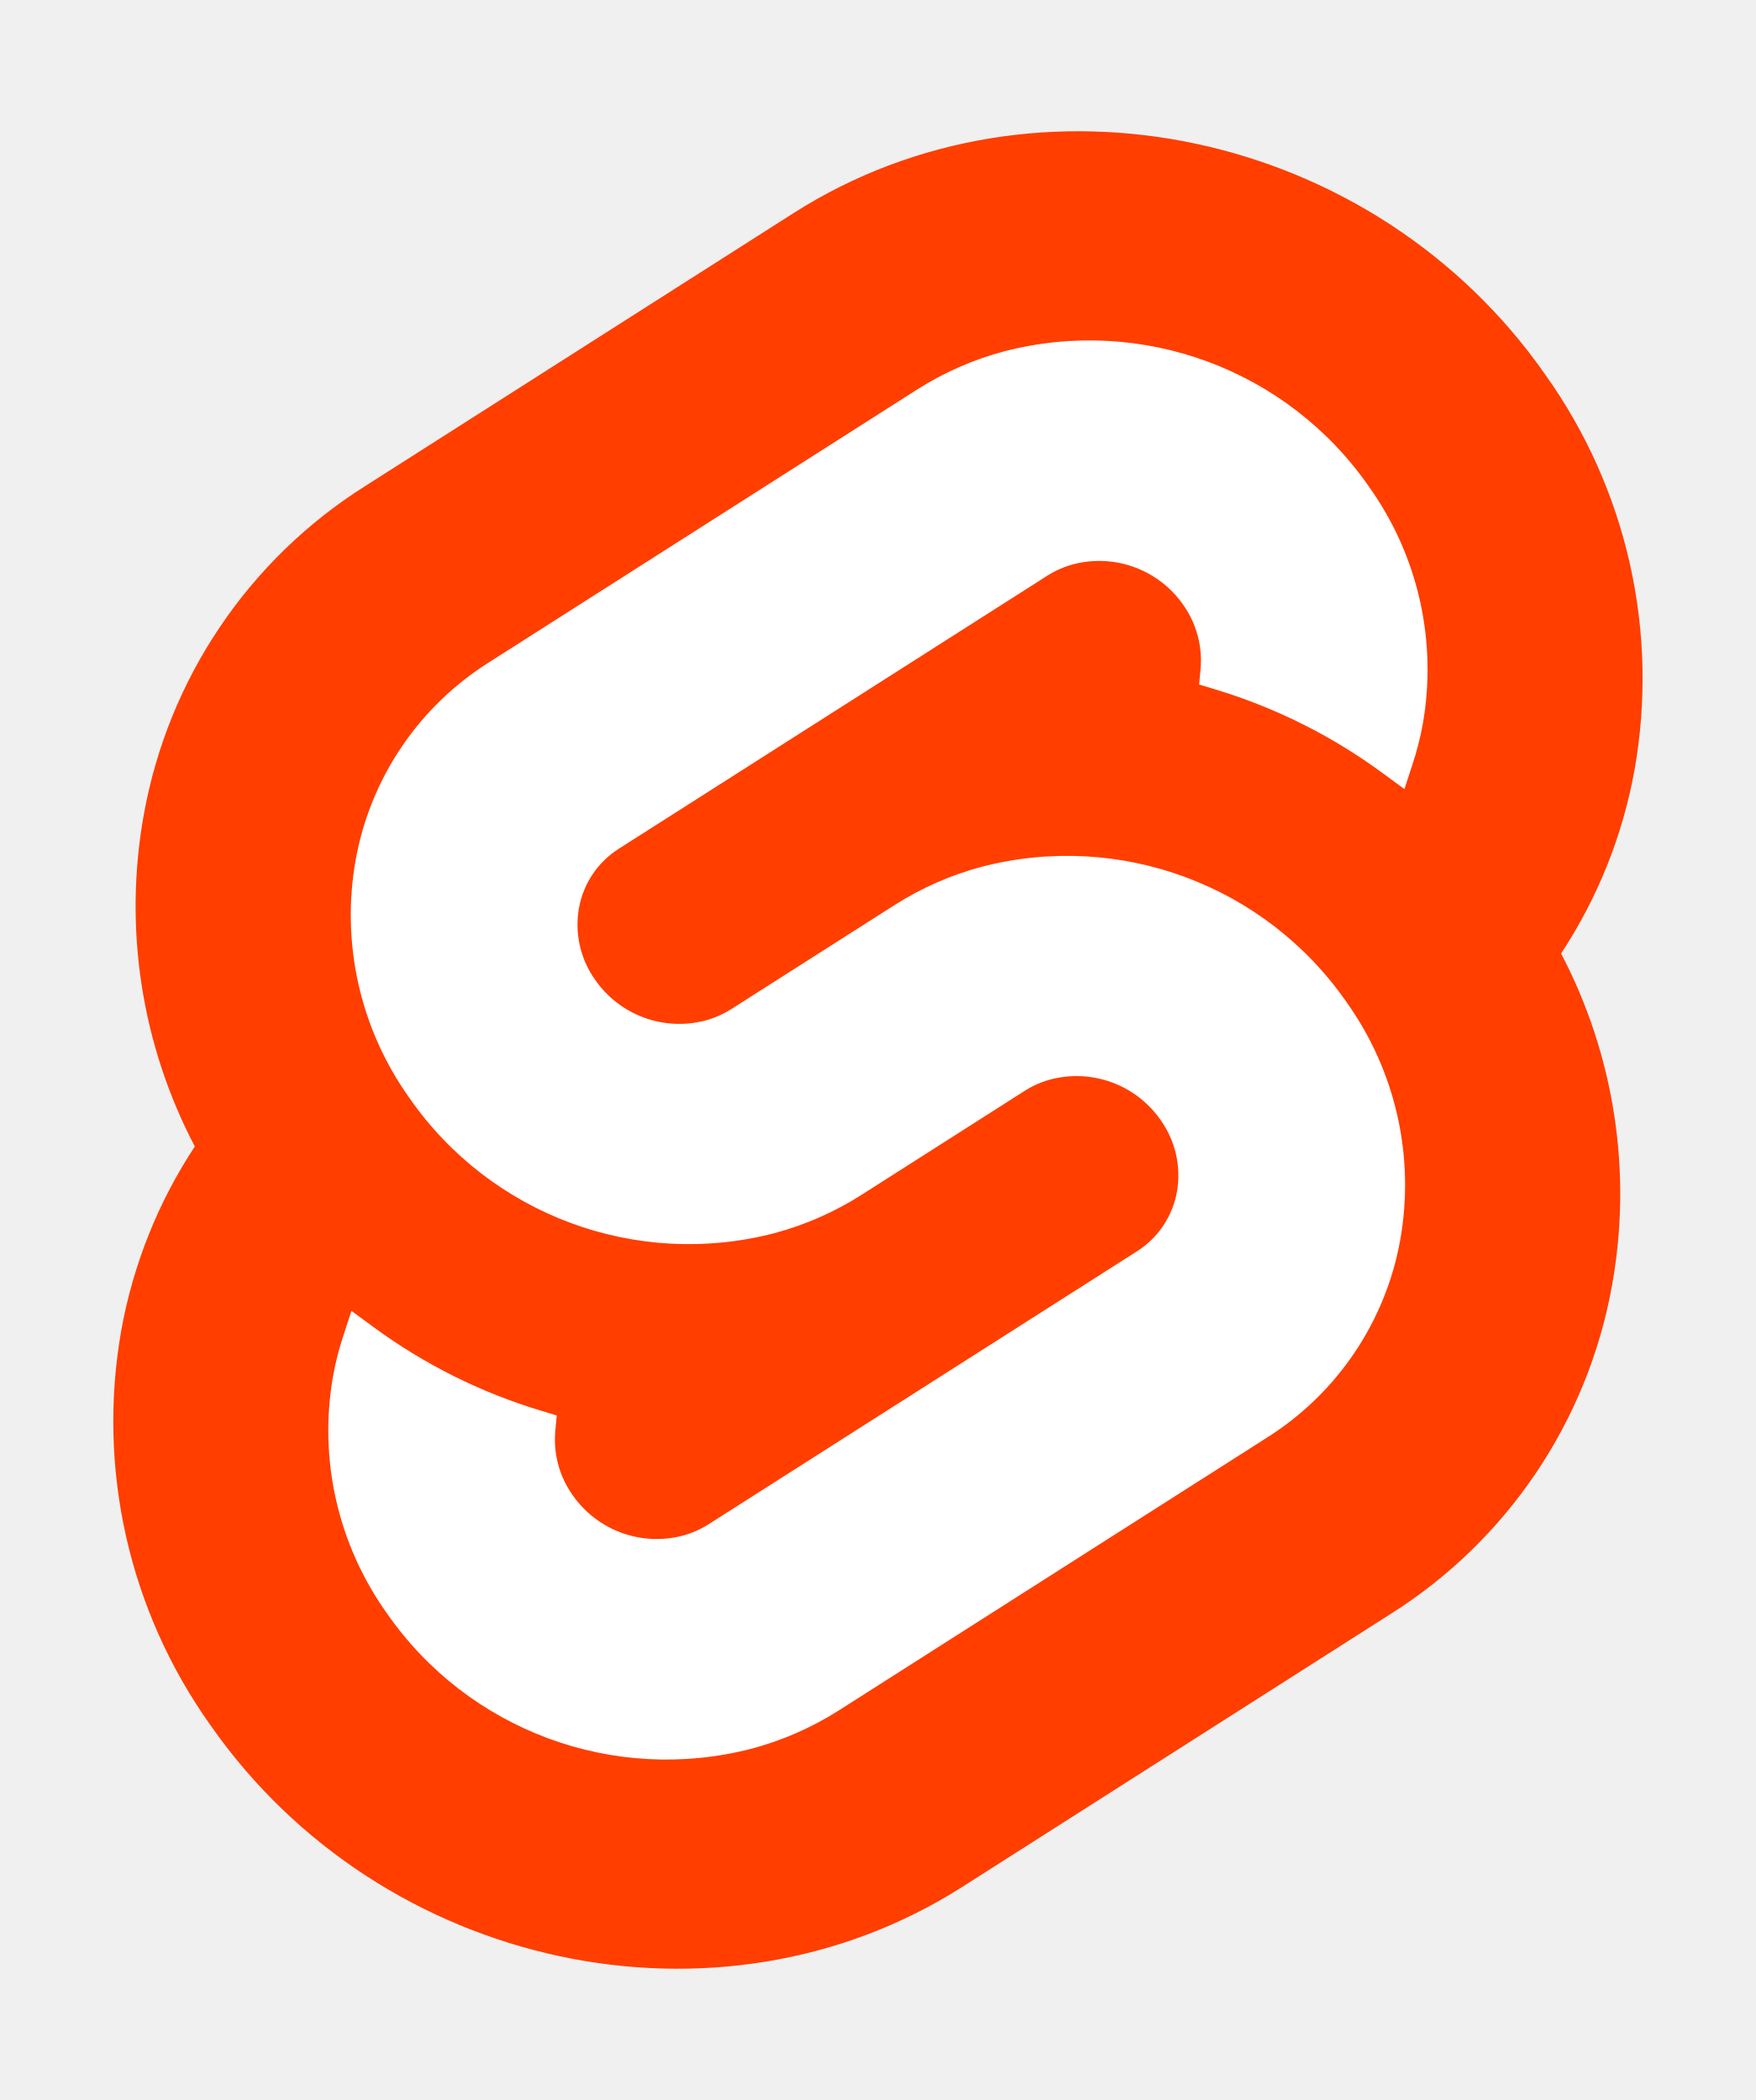
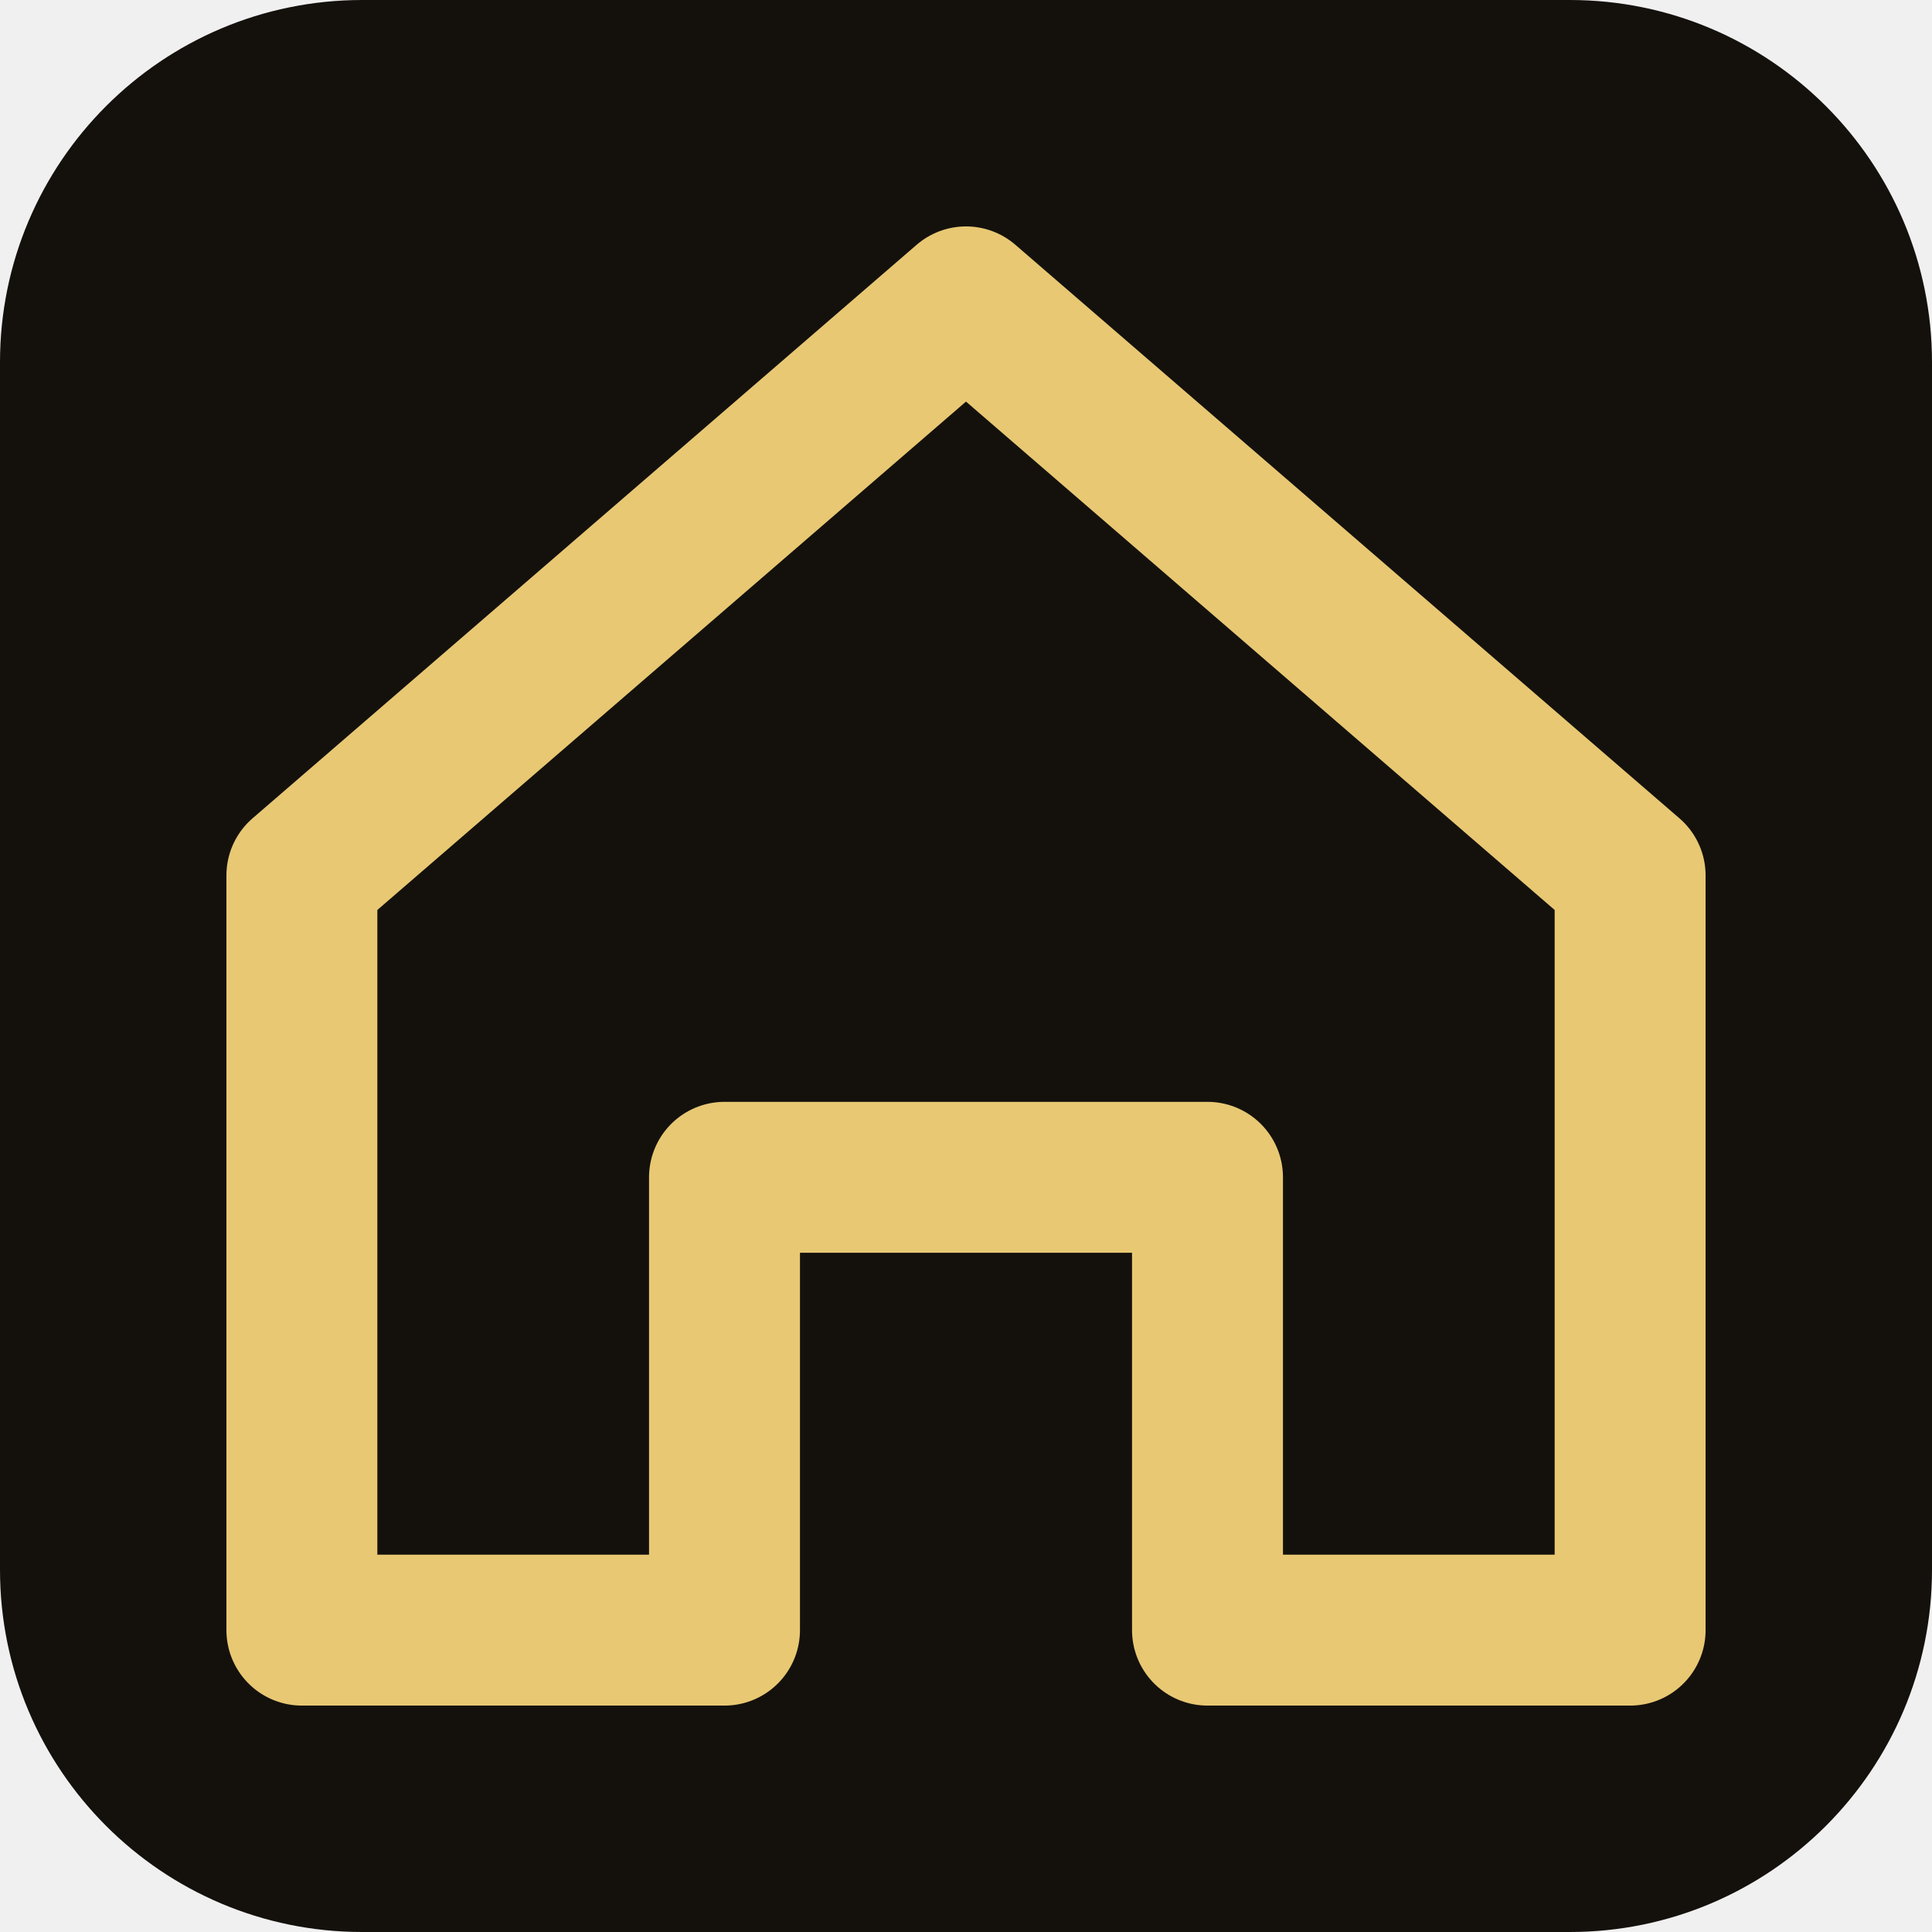
- <svg xmlns="http://www.w3.org/2000/svg" width="107" height="128" viewBox="0 0 107 128">
-   <path d="M94.157 22.819c-10.4-14.885-30.94-19.297-45.792-9.835L22.282 29.608A29.92 29.92 0 0 0 8.764 49.65a31.5 31.5 0 0 0 3.108 20.231 30 30 0 0 0-4.477 11.183 31.9 31.9 0 0 0 5.448 24.116c10.402 14.887 30.942 19.297 45.791 9.835l26.083-16.624A29.92 29.92 0 0 0 98.235 78.35a31.53 31.53 0 0 0-3.105-20.232 30 30 0 0 0 4.474-11.182 31.88 31.88 0 0 0-5.447-24.116" style="fill:#ff3e00" />
-   <path d="M45.817 106.582a20.72 20.72 0 0 1-22.237-8.243 19.17 19.17 0 0 1-3.277-14.503 18 18 0 0 1 .624-2.435l.49-1.498 1.337.981a33.6 33.6 0 0 0 10.203 5.098l.97.294-.09.968a5.85 5.85 0 0 0 1.052 3.878 6.24 6.24 0 0 0 6.695 2.485 5.8 5.8 0 0 0 1.603-.704L69.27 76.28a5.43 5.43 0 0 0 2.45-3.631 5.8 5.8 0 0 0-.987-4.371 6.24 6.24 0 0 0-6.698-2.487 5.7 5.7 0 0 0-1.6.704l-9.953 6.345a19 19 0 0 1-5.296 2.326 20.72 20.72 0 0 1-22.237-8.243 19.17 19.17 0 0 1-3.277-14.502 17.99 17.99 0 0 1 8.13-12.052l26.081-16.623a19 19 0 0 1 5.3-2.329 20.72 20.72 0 0 1 22.237 8.243 19.17 19.17 0 0 1 3.277 14.503 18 18 0 0 1-.624 2.435l-.49 1.498-1.337-.98a33.6 33.6 0 0 0-10.203-5.1l-.97-.294.09-.968a5.86 5.86 0 0 0-1.052-3.878 6.24 6.24 0 0 0-6.696-2.485 5.8 5.8 0 0 0-1.602.704L37.73 51.72a5.42 5.42 0 0 0-2.449 3.63 5.79 5.79 0 0 0 .986 4.372 6.24 6.24 0 0 0 6.698 2.486 5.8 5.8 0 0 0 1.602-.704l9.952-6.342a19 19 0 0 1 5.295-2.328 20.72 20.72 0 0 1 22.237 8.242 19.17 19.17 0 0 1 3.277 14.503 18 18 0 0 1-8.13 12.053l-26.081 16.622a19 19 0 0 1-5.3 2.328" style="fill:#fff" />
+ <svg xmlns="http://www.w3.org/2000/svg" viewBox="0 0 64 64">
+   <rect width="64" height="64" rx="12" fill="#14110d" />
+   <path d="M10 29 32 10l22 19v25H40V39H24v15H10z" fill="none" stroke="#e8c873" stroke-linecap="round" stroke-linejoin="round" stroke-width="5" />
</svg>
